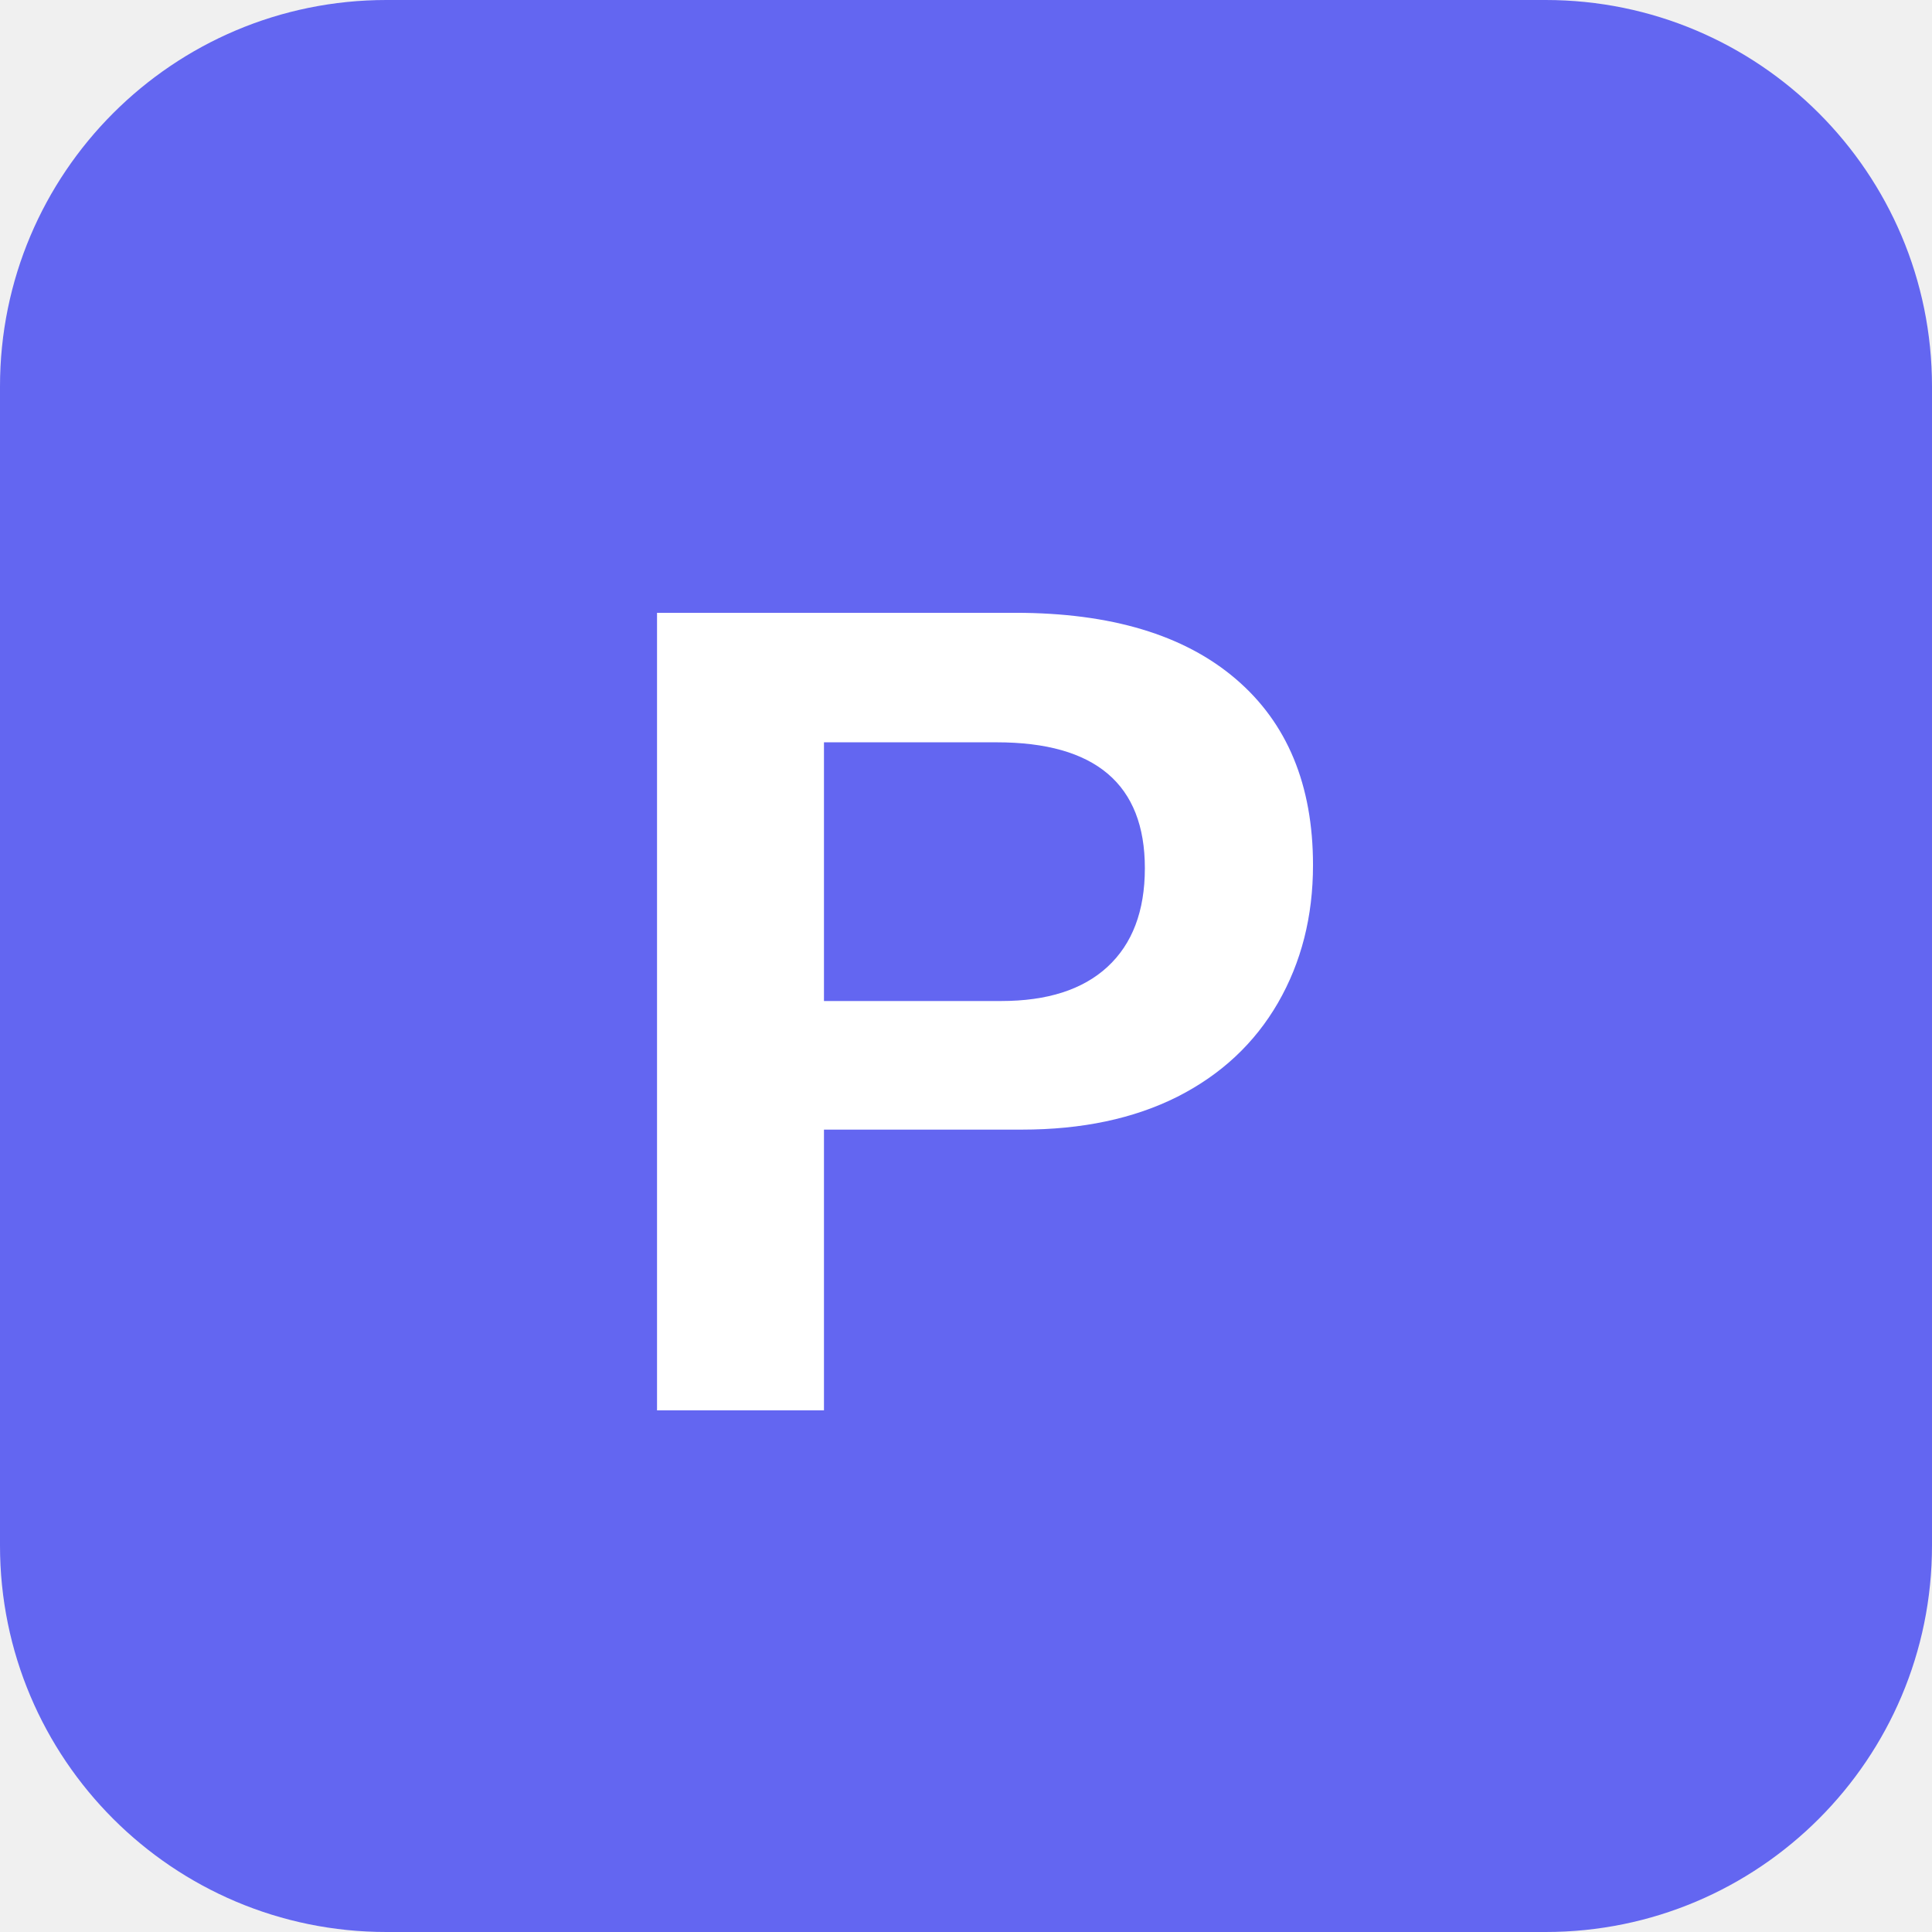
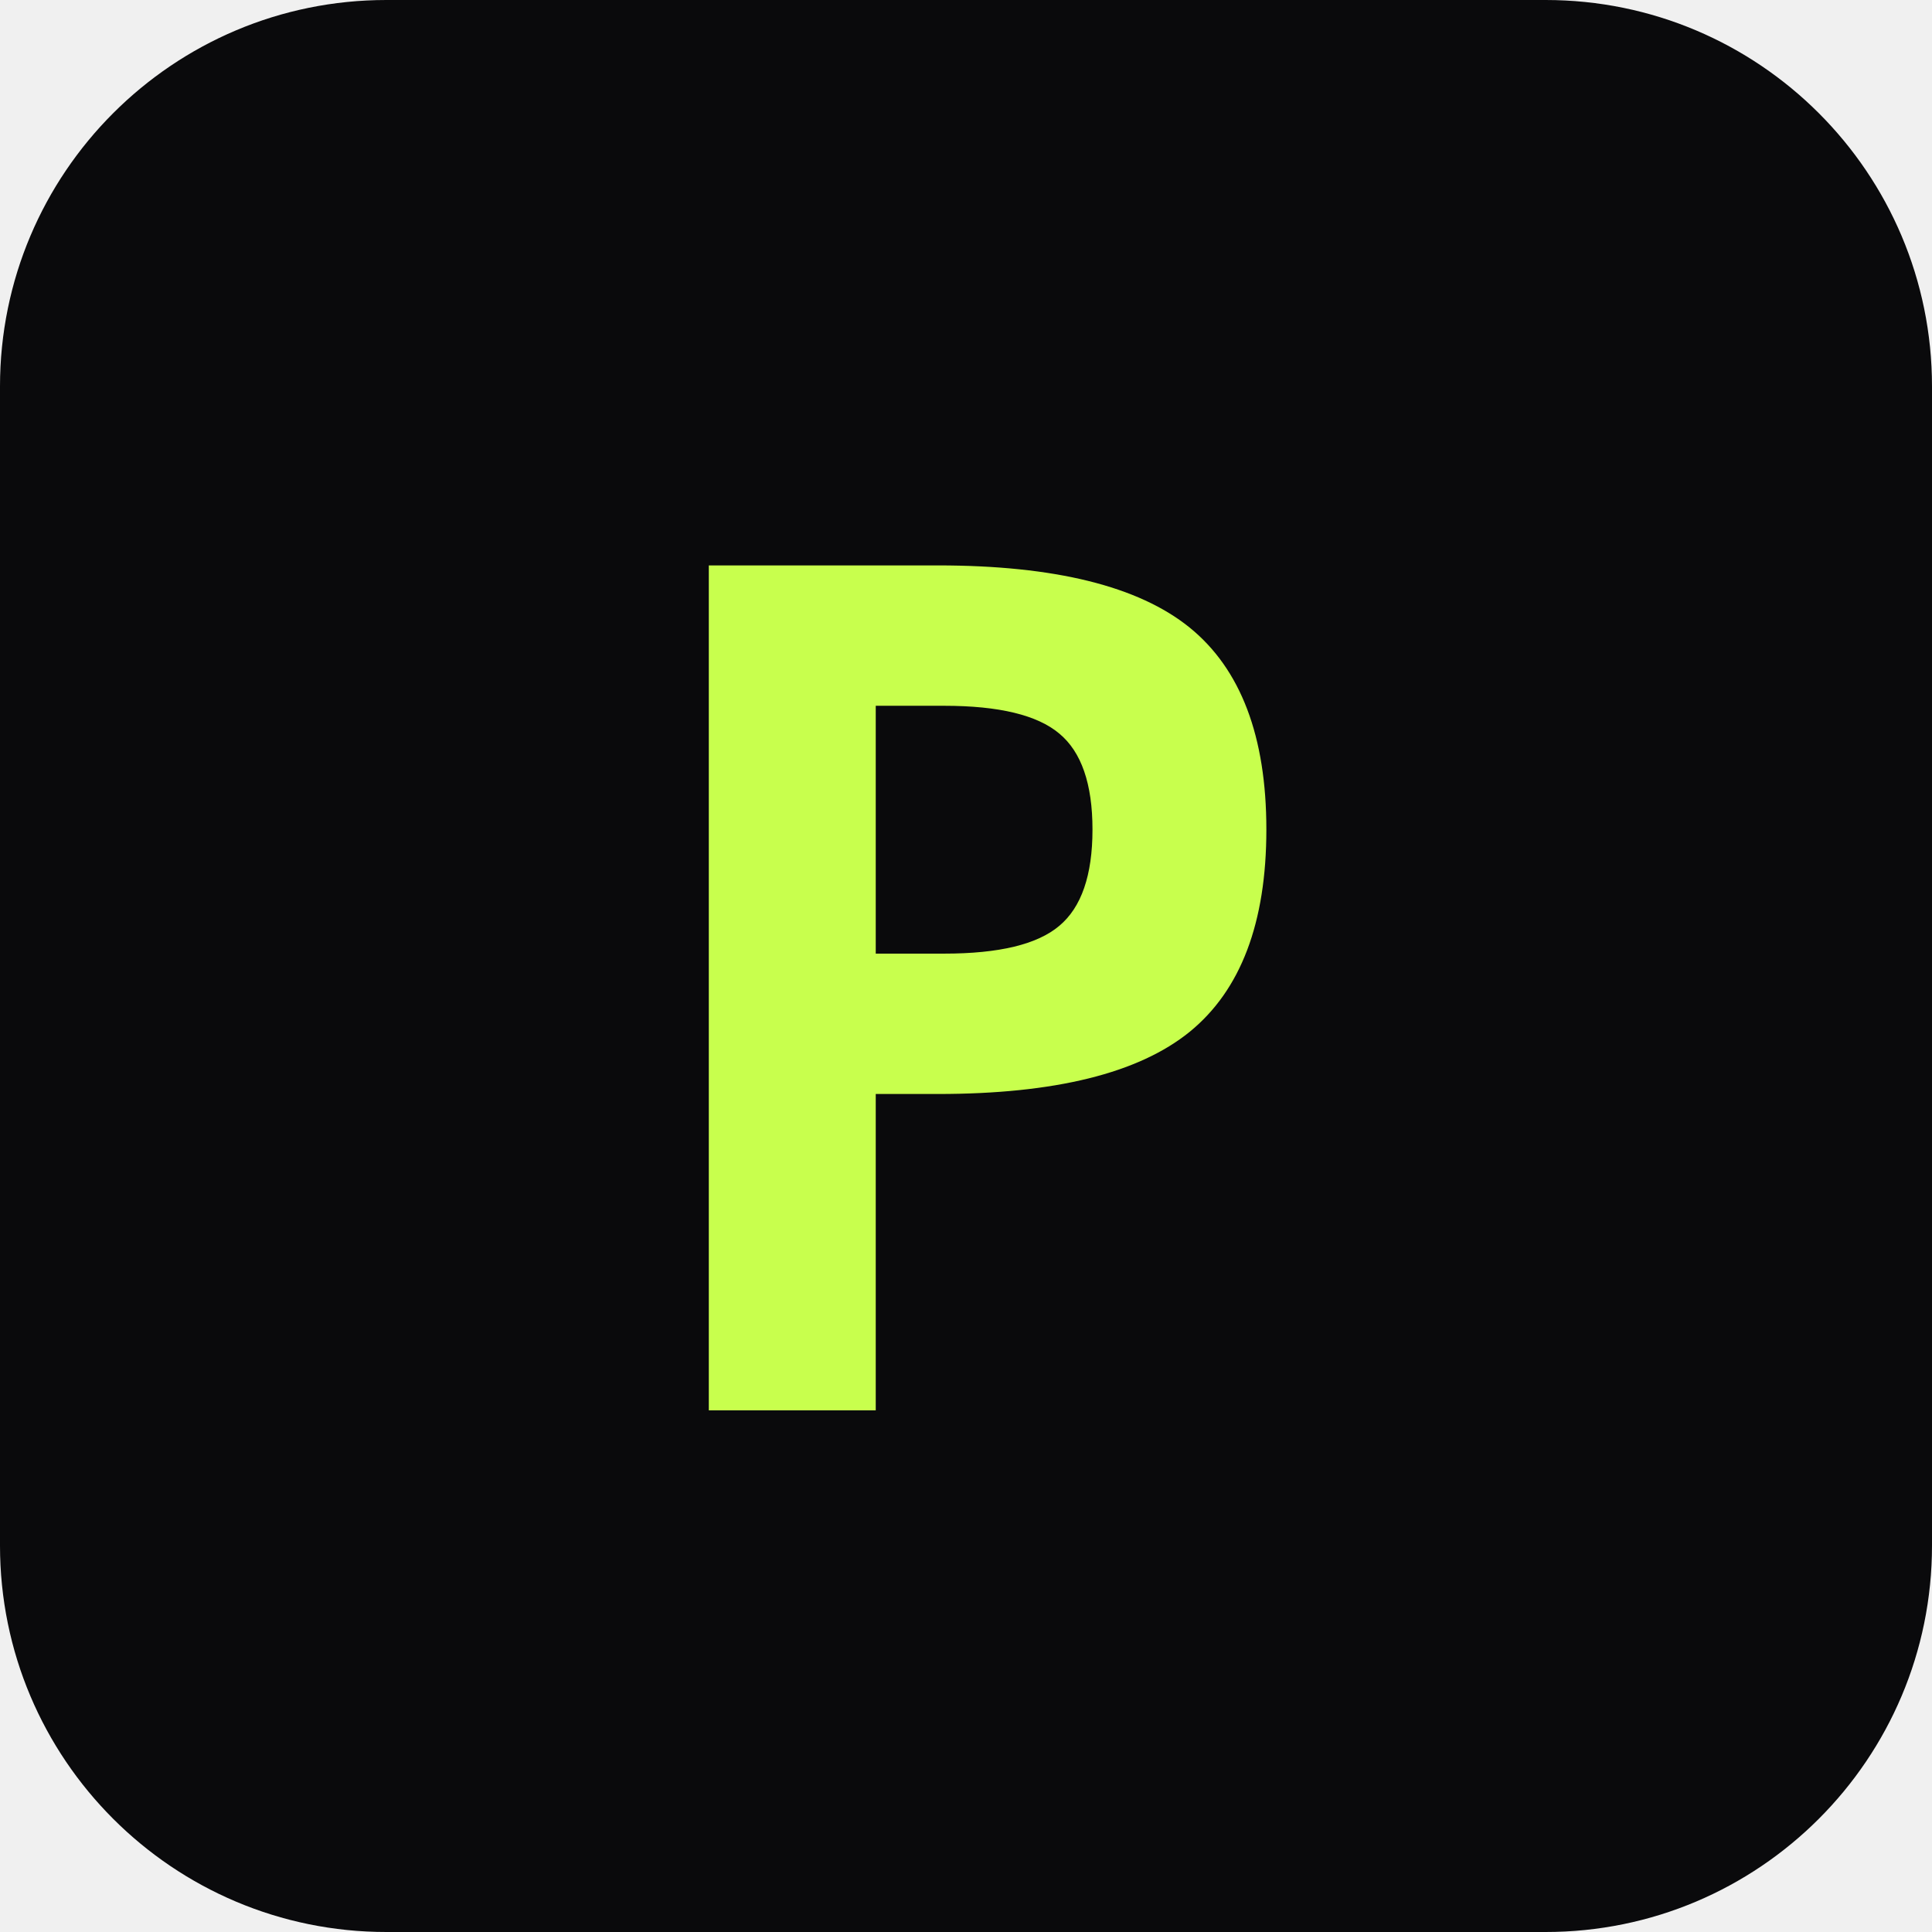
<svg xmlns="http://www.w3.org/2000/svg" viewBox="0 0 100 100">
-   <rect width="100" height="100" fill="#6366f1" rx="20" />
-   <text x="50" y="73" font-family="Arial, sans-serif" font-size="60" font-weight="bold" fill="white" text-anchor="middle">P</text>
+   <rect width="100" height="100" fill="#0a0a0c" rx="20" />
+   <text x="50" y="73" font-family="'JetBrains Mono', monospace" font-size="60" font-weight="700" fill="#c8ff4d" text-anchor="middle">P</text>
</svg>
